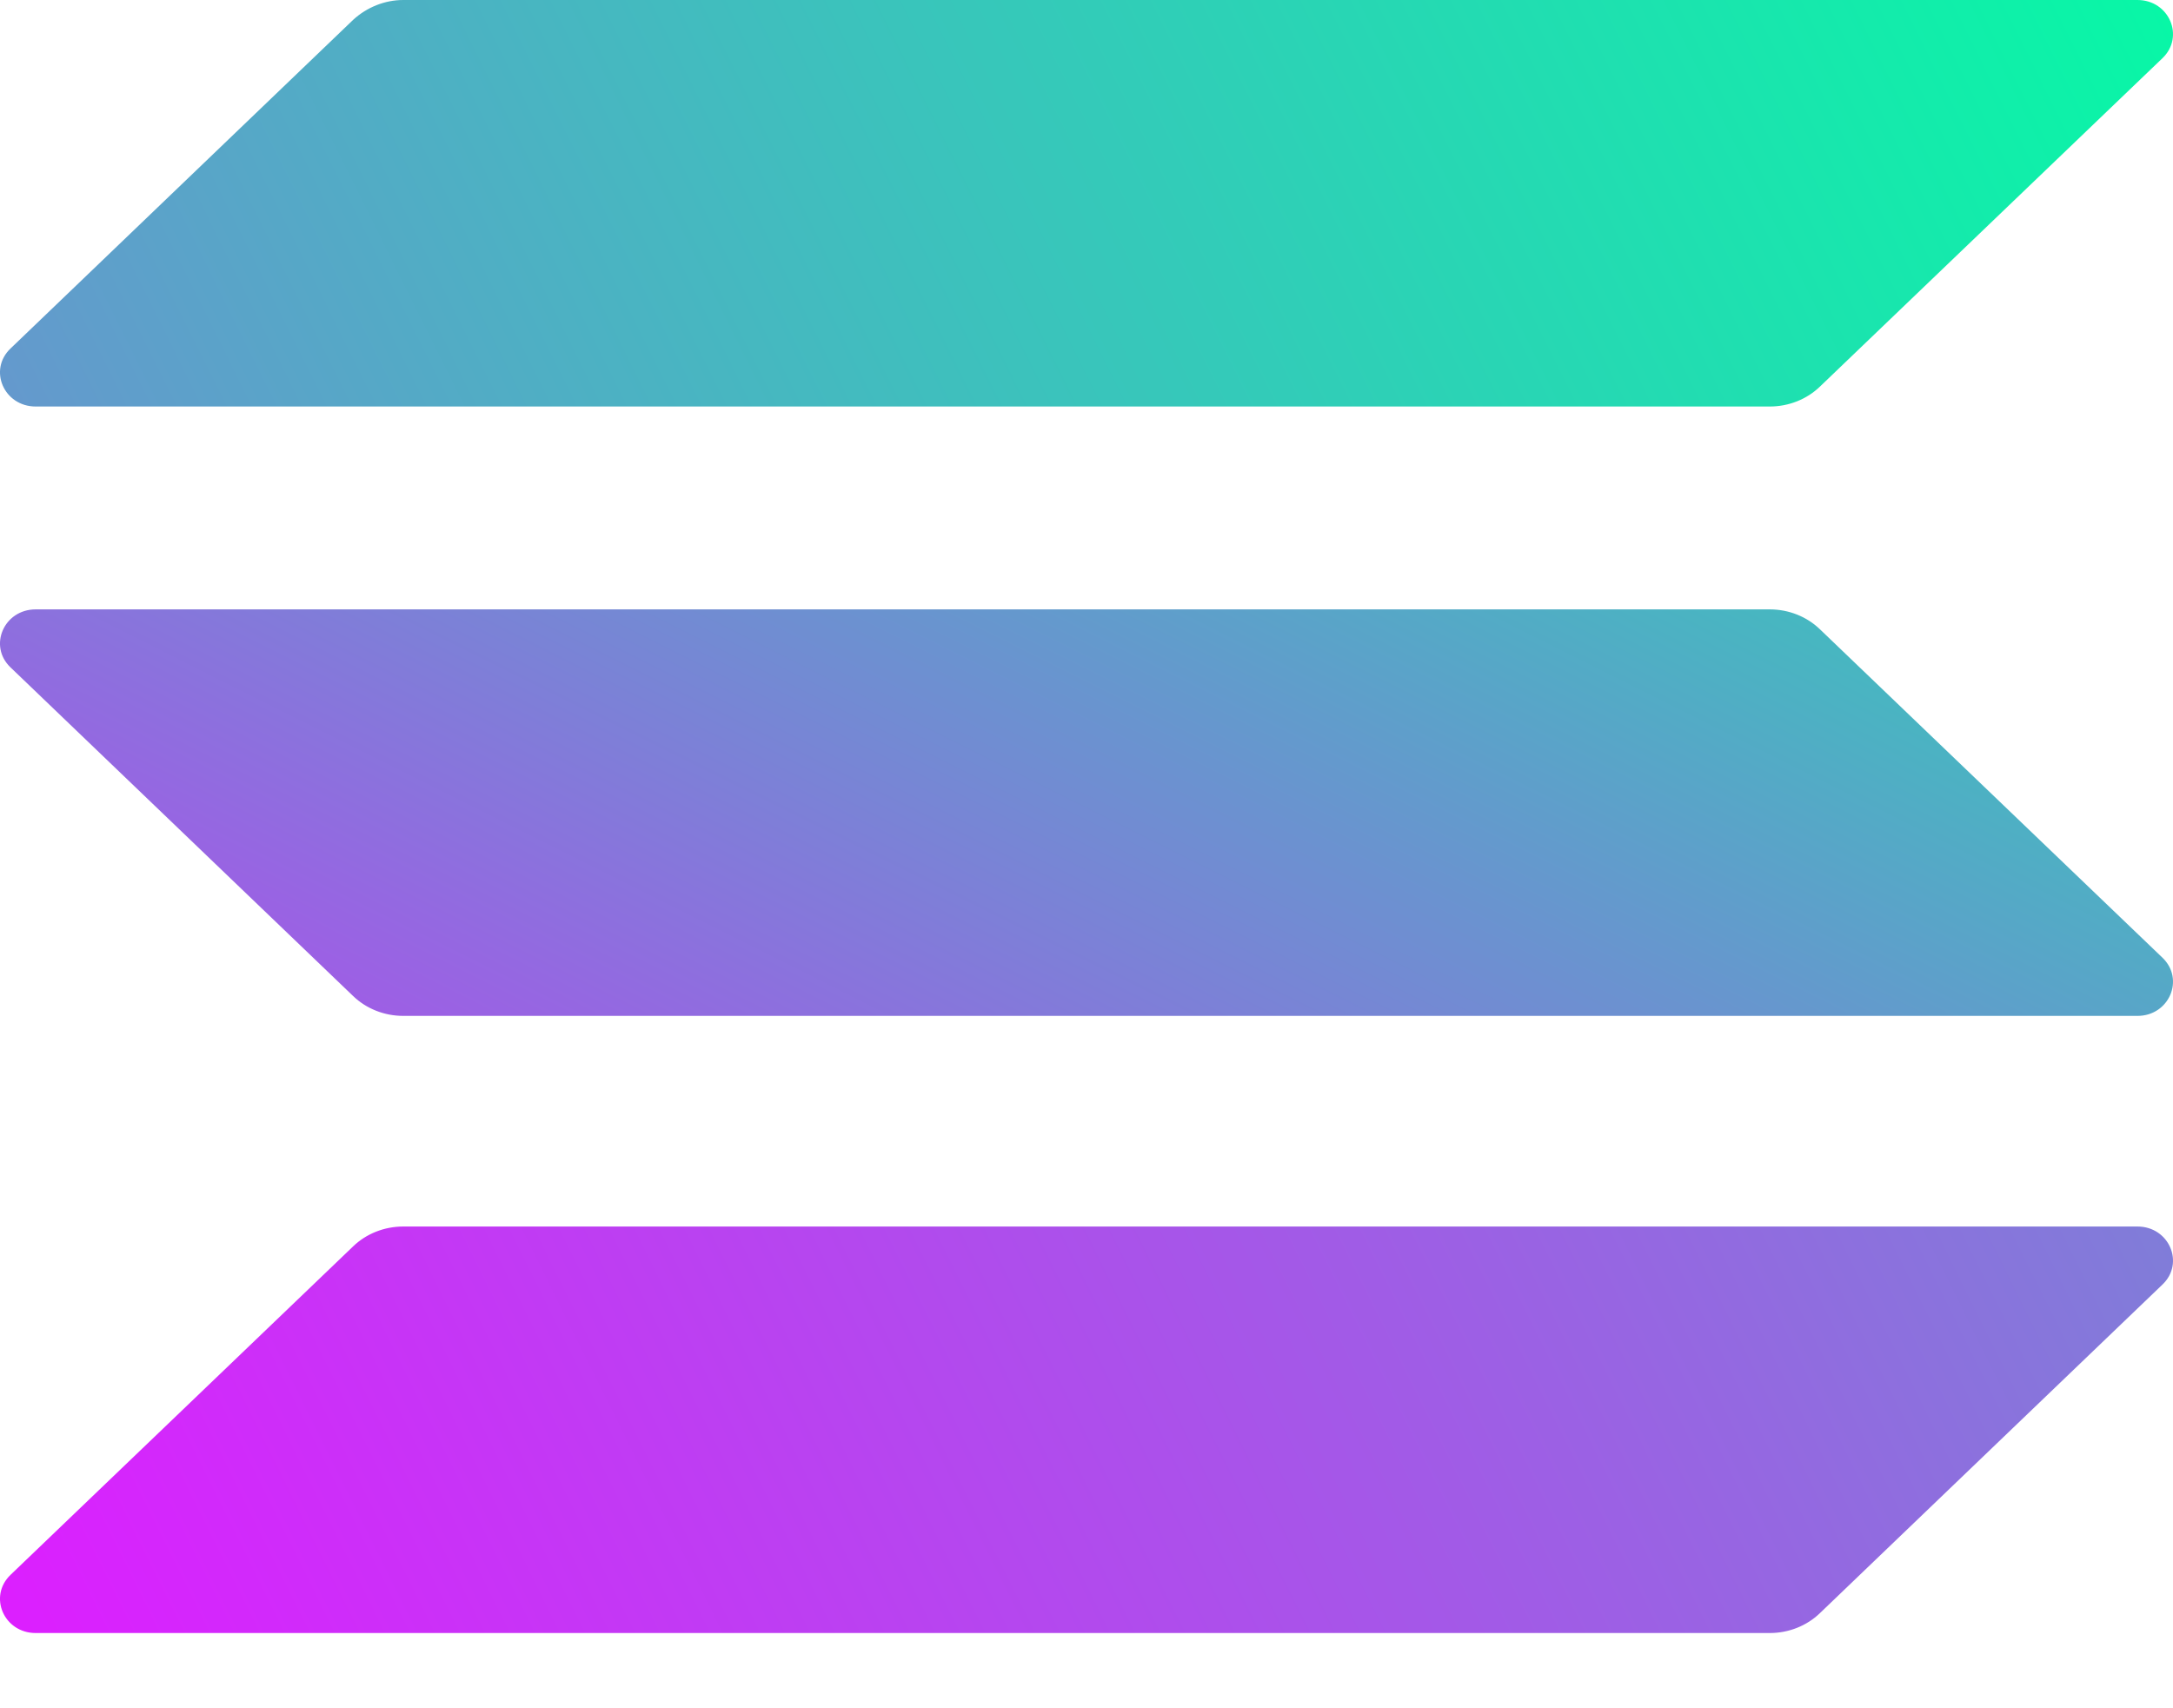
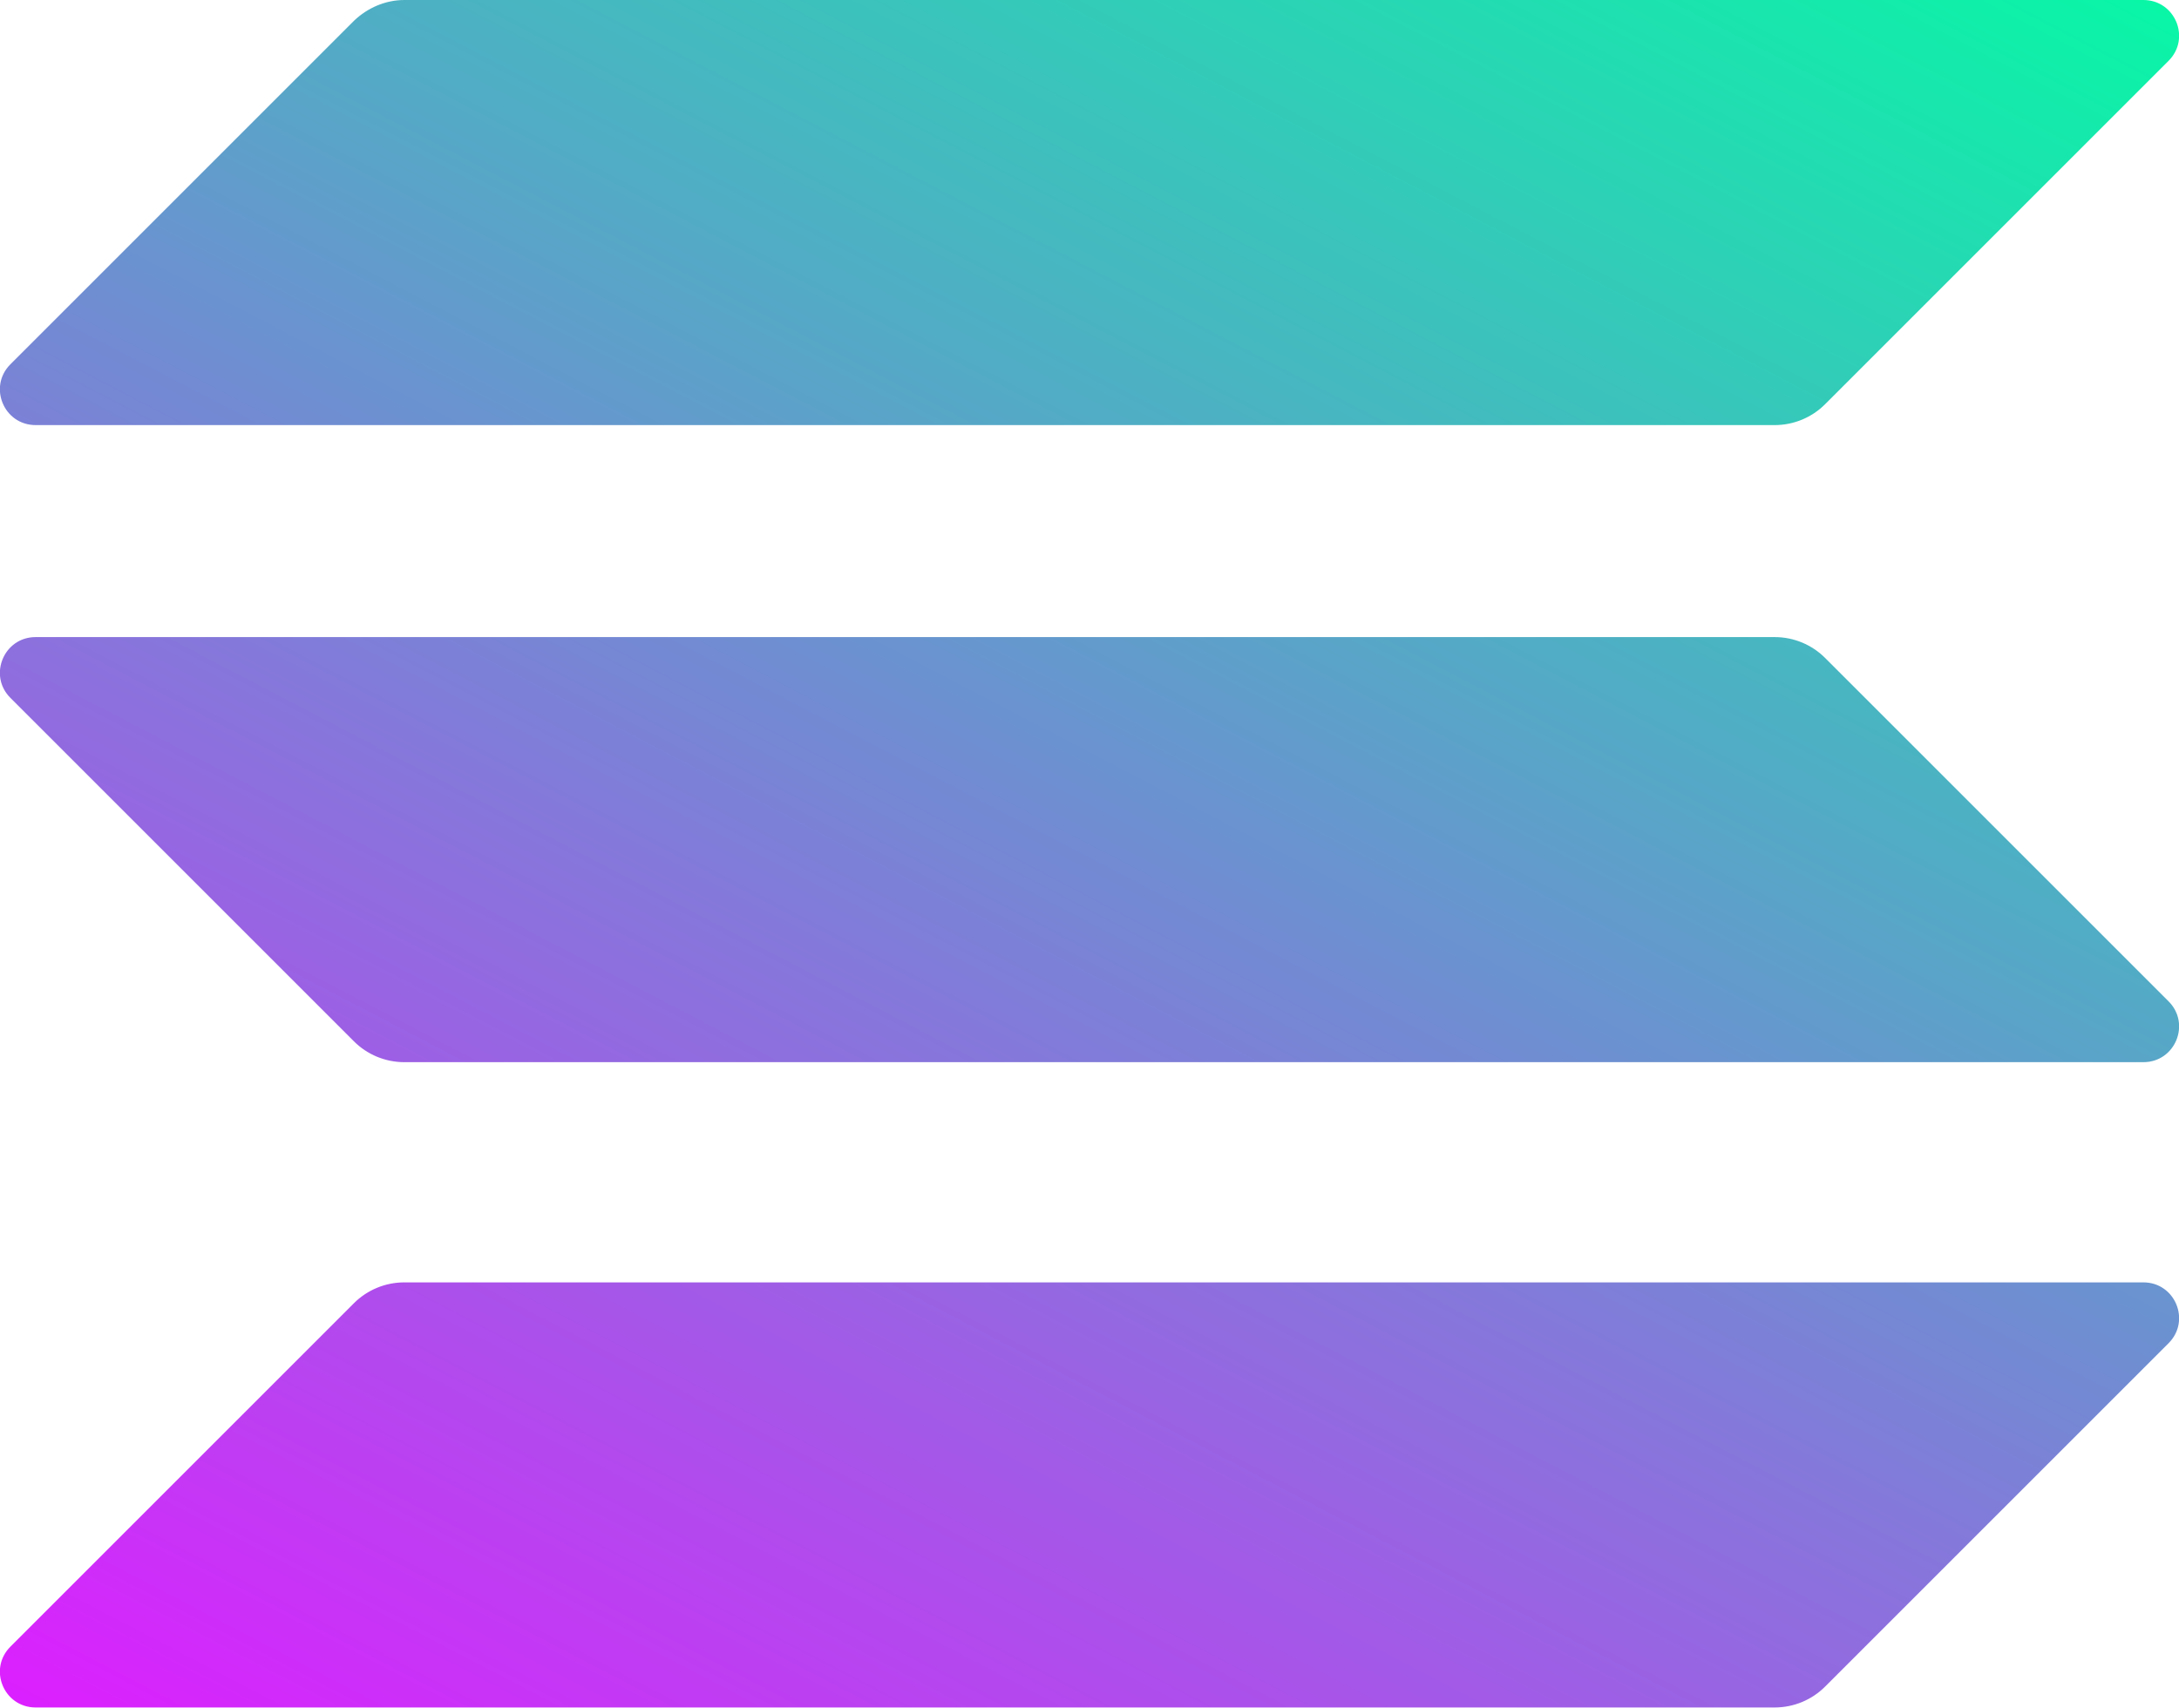
- <svg xmlns="http://www.w3.org/2000/svg" width="14" height="11" viewBox="0 0 14 11" fill="none">
-   <path d="M2.275 8.03C2.359 7.949 2.475 7.902 2.598 7.902H13.771C13.975 7.902 14.077 8.138 13.932 8.276L11.725 10.393C11.641 10.474 11.525 10.521 11.402 10.521H0.23C0.025 10.521 -0.077 10.285 0.068 10.146L2.275 8.03Z" fill="url(#paint0_linear_627_9107)" />
-   <path d="M2.275 0.128C2.363 0.047 2.479 0 2.598 0H13.771C13.975 0 14.077 0.236 13.932 0.375L11.725 2.491C11.641 2.572 11.525 2.619 11.402 2.619H0.23C0.025 2.619 -0.077 2.383 0.068 2.245L2.275 0.128Z" fill="url(#paint1_linear_627_9107)" />
-   <path d="M11.725 4.054C11.641 3.973 11.525 3.926 11.402 3.926H0.23C0.025 3.926 -0.077 4.162 0.068 4.3L2.275 6.417C2.359 6.498 2.475 6.545 2.598 6.545H13.771C13.975 6.545 14.077 6.309 13.932 6.17L11.725 4.054Z" fill="url(#paint2_linear_627_9107)" />
-   <defs>
-     <linearGradient id="paint0_linear_627_9107" x1="12.703" y1="-36.817" x2="-16.239" y2="-22.425" gradientUnits="userSpaceOnUse">
-       <stop stop-color="#00FFA3" />
-       <stop offset="1" stop-color="#DC1FFF" />
-     </linearGradient>
-     <linearGradient id="paint1_linear_627_9107" x1="9.322" y1="-11.877" x2="-19.62" y2="2.515" gradientUnits="userSpaceOnUse">
-       <stop stop-color="#00FFA3" />
-       <stop offset="1" stop-color="#DC1FFF" />
-     </linearGradient>
-     <linearGradient id="paint2_linear_627_9107" x1="11.002" y1="-2.116" x2="3.767" y2="12.335" gradientUnits="userSpaceOnUse">
-       <stop stop-color="#00FFA3" />
-       <stop offset="1" stop-color="#DC1FFF" />
-     </linearGradient>
-   </defs>
+ <svg xmlns="http://www.w3.org/2000/svg" version="1.1" id="Layer_1" x="0px" y="0px" viewBox="0 0 397.7 311.7" style="enable-background:new 0 0 397.7 311.7;" xml:space="preserve">
+   <style type="text/css">
+ 	.st0{fill:url(#SVGID_1_);}
+ 	.st1{fill:url(#SVGID_2_);}
+ 	.st2{fill:url(#SVGID_3_);}
+ </style>
+   <linearGradient id="SVGID_1_" gradientUnits="userSpaceOnUse" x1="360.879" y1="351.455" x2="141.213" y2="-69.294" gradientTransform="matrix(1 0 0 -1 0 314)">
+     <stop offset="0" style="stop-color:#00FFA3" />
+     <stop offset="1" style="stop-color:#DC1FFF" />
+   </linearGradient>
+   <path class="st0" d="M64.6,237.9c2.4-2.4,5.7-3.8,9.2-3.8h317.4c5.8,0,8.7,7,4.6,11.1l-62.7,62.7c-2.4,2.4-5.7,3.8-9.2,3.8H6.5  c-5.8,0-8.7-7-4.6-11.1L64.6,237.9z" />
+   <linearGradient id="SVGID_2_" gradientUnits="userSpaceOnUse" x1="264.829" y1="401.601" x2="45.163" y2="-19.148" gradientTransform="matrix(1 0 0 -1 0 314)">
+     <stop offset="0" style="stop-color:#00FFA3" />
+     <stop offset="1" style="stop-color:#DC1FFF" />
+   </linearGradient>
+   <path class="st1" d="M64.6,3.8C67.1,1.4,70.4,0,73.8,0h317.4c5.8,0,8.7,7,4.6,11.1l-62.7,62.7c-2.4,2.4-5.7,3.8-9.2,3.8H6.5  c-5.8,0-8.7-7-4.6-11.1L64.6,3.8z" />
+   <linearGradient id="SVGID_3_" gradientUnits="userSpaceOnUse" x1="312.548" y1="376.688" x2="92.882" y2="-44.061" gradientTransform="matrix(1 0 0 -1 0 314)">
+     <stop offset="0" style="stop-color:#00FFA3" />
+     <stop offset="1" style="stop-color:#DC1FFF" />
+   </linearGradient>
+   <path class="st2" d="M333.1,120.1c-2.4-2.4-5.7-3.8-9.2-3.8H6.5c-5.8,0-8.7,7-4.6,11.1l62.7,62.7c2.4,2.4,5.7,3.8,9.2,3.8h317.4  c5.8,0,8.7-7,4.6-11.1L333.1,120.1z" />
</svg>
